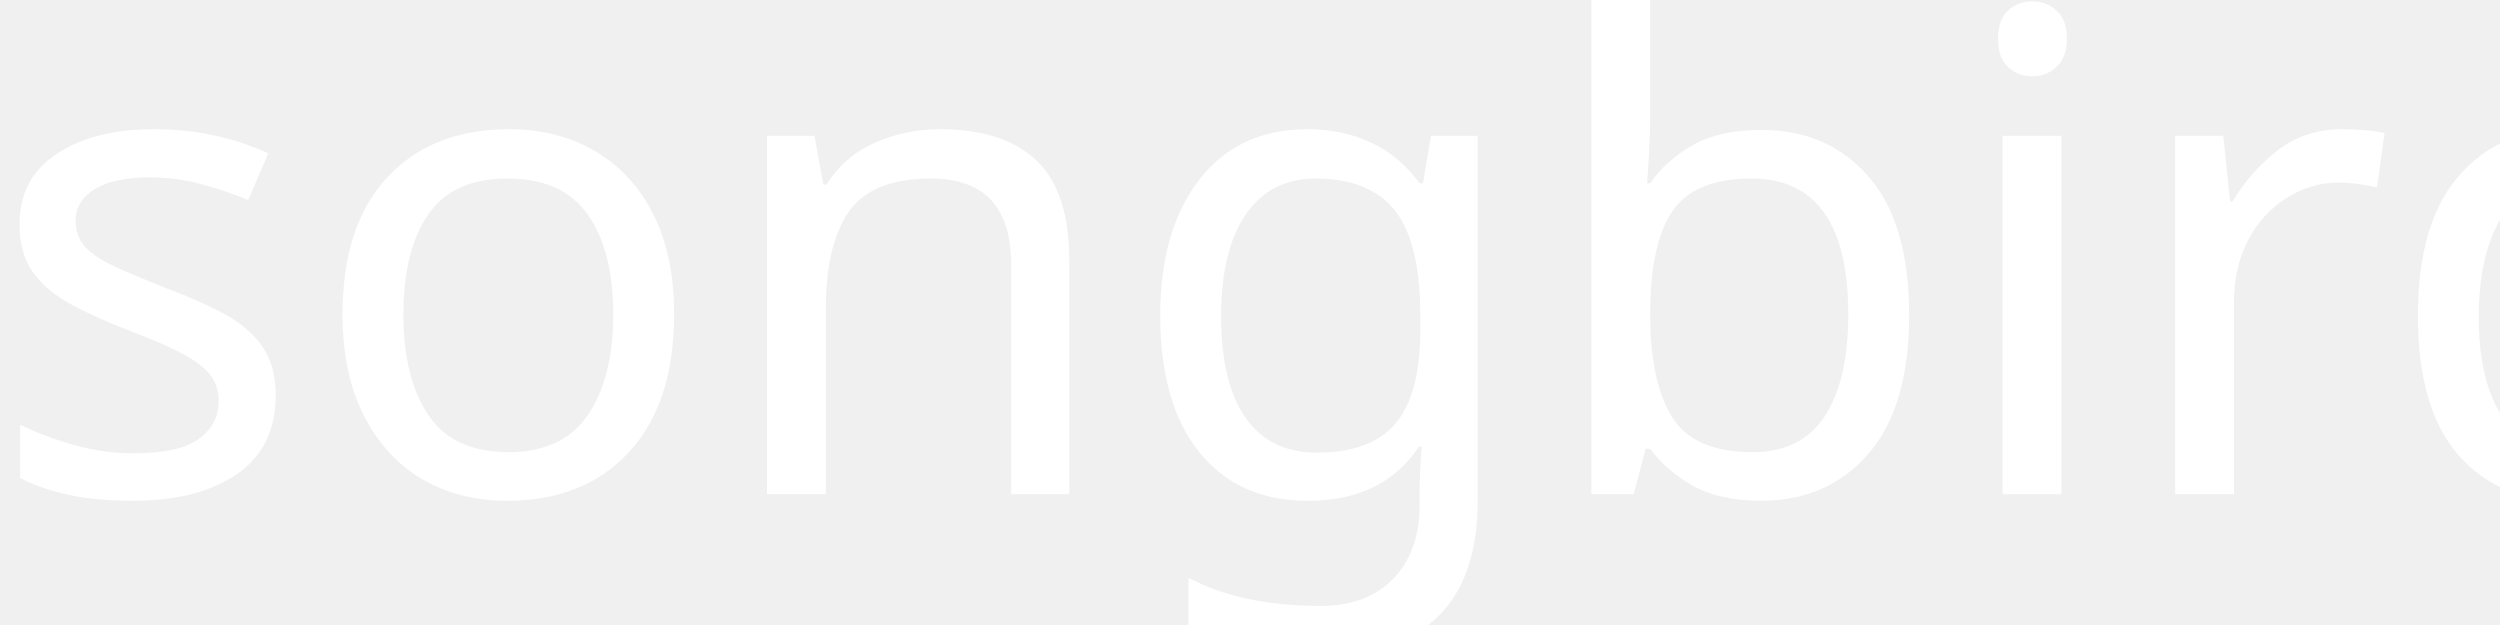
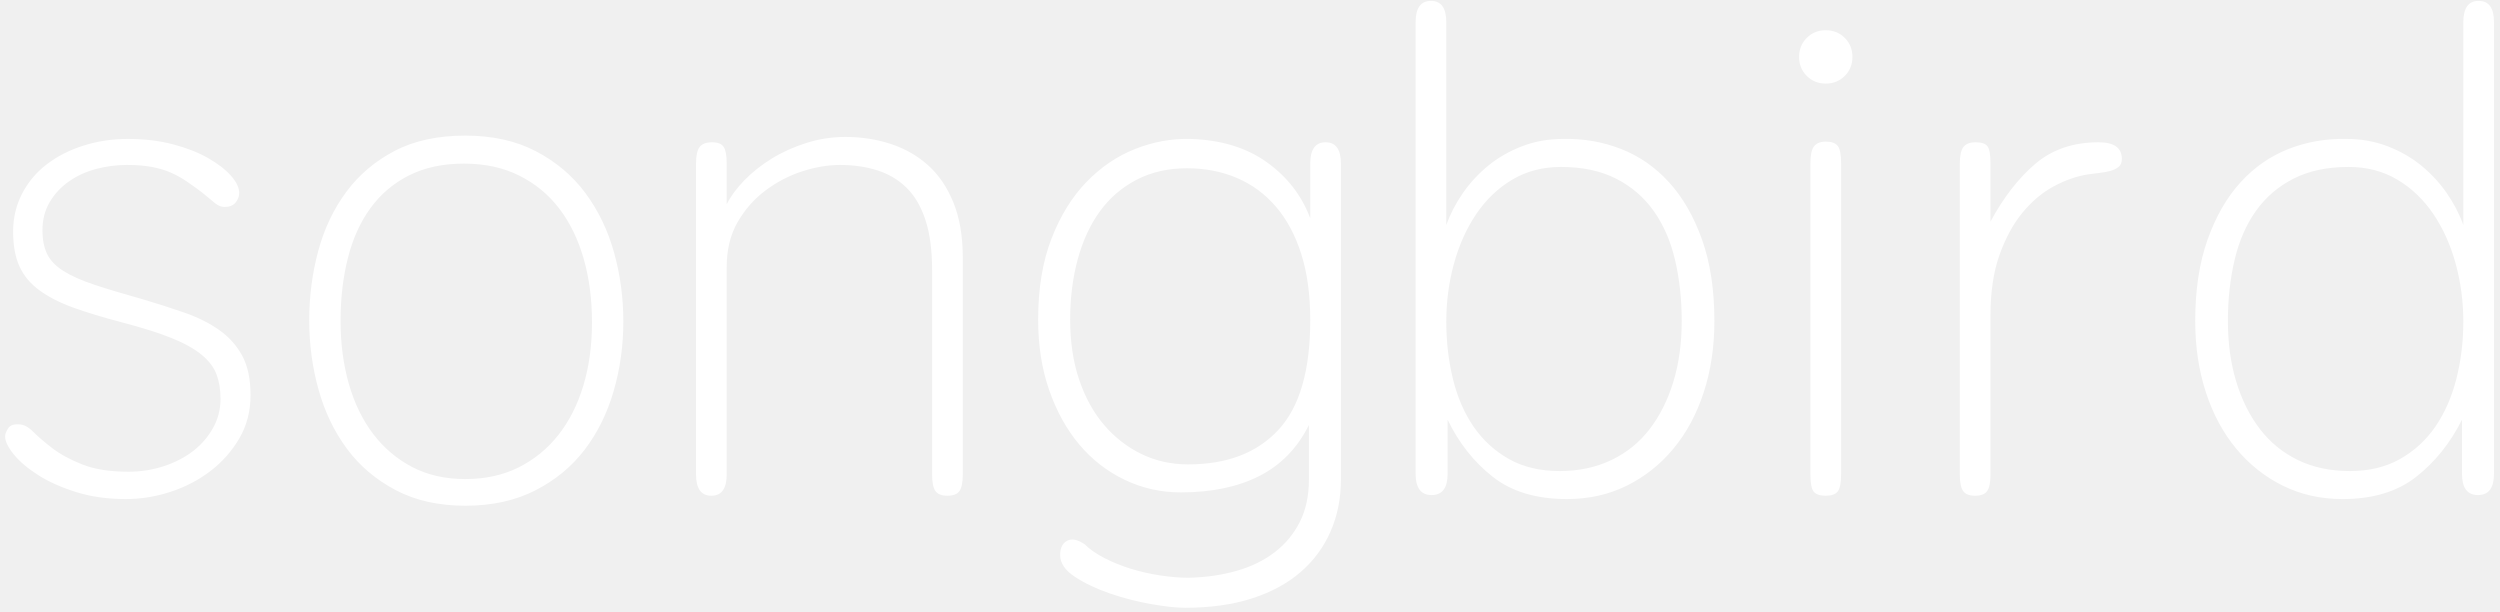
- <svg xmlns="http://www.w3.org/2000/svg" width="172px" height="43px" viewBox="0 0 172 43" version="1.1">
+ <svg xmlns="http://www.w3.org/2000/svg" width="225px" height="55px" viewBox="0 0 225 55" version="1.1">
  <defs />
-   <g id="Page-1" stroke="none" stroke-width="1" fill="none" fill-rule="evenodd" font-size="46" font-family="STYuanti-SC-Light, Yuanti SC" font-weight="300">
-     <g id="Work" transform="translate(-631, -2186)" fill="#FFFFFF">
-       <g id="Songbird-Hover" transform="translate(509, 2095)">
-         <text id="songbird">
-           <tspan x="121" y="125">songbird</tspan>
-         </text>
-       </g>
+   <g id="Page-1" stroke="none" stroke-width="1" fill="none" fill-rule="evenodd">
+     <g id="SONGBIRD" transform="translate(-953, -250)" fill="#FFFFFF">
+       <path d="M964.564,292.455 C965.684,292.455 966.755,292.285 967.775,291.945 C968.795,291.605 969.676,291.145 970.416,290.564 C971.156,289.984 971.747,289.294 972.187,288.494 C972.627,287.693 972.847,286.833 972.847,285.913 C972.847,285.072 972.727,284.332 972.487,283.692 C972.247,283.052 971.797,282.462 971.136,281.921 C970.476,281.381 969.576,280.881 968.435,280.421 C967.295,279.961 965.804,279.491 963.964,279.01 C962.283,278.57 960.833,278.13 959.612,277.69 C958.392,277.25 957.371,276.73 956.551,276.129 C955.731,275.529 955.131,274.809 954.75,273.969 C954.37,273.128 954.18,272.088 954.18,270.847 C954.18,269.607 954.45,268.467 954.991,267.426 C955.531,266.386 956.271,265.506 957.211,264.785 C958.152,264.065 959.252,263.505 960.513,263.105 C961.773,262.705 963.103,262.504 964.504,262.504 C965.984,262.504 967.335,262.664 968.555,262.985 C969.776,263.305 970.826,263.715 971.707,264.215 C972.587,264.715 973.277,265.245 973.777,265.806 C974.277,266.366 974.528,266.886 974.528,267.366 C974.528,267.686 974.417,267.976 974.197,268.236 C973.977,268.497 973.647,268.627 973.207,268.627 C972.927,268.627 972.647,268.517 972.367,268.297 C972.087,268.076 971.687,267.746 971.166,267.306 C970.686,266.946 970.226,266.616 969.786,266.316 C969.346,266.016 968.876,265.756 968.375,265.536 C967.875,265.315 967.305,265.145 966.665,265.025 C966.024,264.905 965.284,264.845 964.444,264.845 C963.484,264.845 962.553,264.965 961.653,265.205 C960.753,265.445 959.942,265.816 959.222,266.316 C958.502,266.816 957.922,267.436 957.481,268.176 C957.041,268.917 956.821,269.767 956.821,270.727 C956.821,271.568 956.961,272.278 957.241,272.858 C957.521,273.438 958.012,273.949 958.712,274.389 C959.412,274.829 960.332,275.239 961.473,275.619 C962.613,275.999 964.044,276.429 965.764,276.91 C967.125,277.31 968.405,277.72 969.606,278.14 C970.806,278.56 971.847,279.08 972.727,279.701 C973.607,280.321 974.297,281.091 974.798,282.011 C975.298,282.932 975.548,284.112 975.548,285.553 C975.548,286.993 975.218,288.284 974.558,289.424 C973.897,290.564 973.037,291.545 971.977,292.365 C970.916,293.185 969.716,293.816 968.375,294.256 C967.035,294.696 965.684,294.916 964.324,294.916 C962.683,294.916 961.193,294.706 959.852,294.286 C958.512,293.866 957.371,293.355 956.431,292.755 C955.491,292.155 954.76,291.535 954.24,290.895 C953.72,290.254 953.46,289.714 953.46,289.274 C953.46,289.074 953.55,288.834 953.73,288.554 C953.91,288.274 954.24,288.154 954.72,288.194 C955.121,288.194 955.541,288.414 955.981,288.854 C956.421,289.294 956.991,289.784 957.692,290.324 C958.392,290.865 959.292,291.355 960.392,291.795 C961.493,292.235 962.883,292.455 964.564,292.455 Z M994.875,262.204 C997.316,262.204 999.436,262.674 1001.237,263.615 C1003.038,264.555 1004.518,265.806 1005.679,267.366 C1006.839,268.927 1007.699,270.707 1008.26,272.708 C1008.82,274.709 1009.1,276.79 1009.1,278.95 C1009.1,281.111 1008.81,283.192 1008.23,285.193 C1007.649,287.193 1006.779,288.954 1005.619,290.474 C1004.458,291.995 1002.978,293.215 1001.177,294.136 C999.376,295.056 997.276,295.516 994.875,295.516 C992.474,295.516 990.383,295.046 988.603,294.106 C986.822,293.165 985.361,291.925 984.221,290.384 C983.081,288.844 982.23,287.073 981.67,285.072 C981.11,283.072 980.83,280.991 980.83,278.83 C980.83,276.669 981.1,274.589 981.64,272.588 C982.18,270.587 983.021,268.817 984.161,267.276 C985.301,265.736 986.752,264.505 988.513,263.585 C990.273,262.664 992.394,262.204 994.875,262.204 Z M994.875,293.115 C996.675,293.115 998.276,292.765 999.677,292.065 C1001.077,291.365 1002.267,290.394 1003.248,289.154 C1004.228,287.914 1004.978,286.433 1005.499,284.712 C1006.019,282.992 1006.279,281.091 1006.279,279.01 C1006.279,276.93 1006.029,275.019 1005.529,273.278 C1005.028,271.538 1004.298,270.037 1003.338,268.777 C1002.377,267.516 1001.177,266.526 999.737,265.806 C998.296,265.085 996.635,264.725 994.755,264.725 C992.874,264.725 991.233,265.075 989.833,265.776 C988.432,266.476 987.272,267.456 986.352,268.717 C985.431,269.977 984.751,271.478 984.311,273.218 C983.871,274.959 983.651,276.85 983.651,278.89 C983.651,280.931 983.901,282.822 984.401,284.562 C984.901,286.303 985.631,287.803 986.592,289.064 C987.552,290.324 988.723,291.315 990.103,292.035 C991.484,292.755 993.074,293.115 994.875,293.115 Z M1036.89,274.329 C1036.89,272.528 1036.69,271.017 1036.29,269.797 C1035.889,268.577 1035.319,267.606 1034.579,266.886 C1033.839,266.166 1032.958,265.646 1031.938,265.325 C1030.918,265.005 1029.807,264.845 1028.607,264.845 C1027.526,264.845 1026.396,265.035 1025.216,265.415 C1024.035,265.796 1022.935,266.366 1021.914,267.126 C1020.894,267.886 1020.054,268.837 1019.394,269.977 C1018.733,271.118 1018.403,272.468 1018.403,274.029 L1018.403,292.695 C1018.403,293.976 1017.943,294.616 1017.023,294.616 C1016.102,294.616 1015.642,293.976 1015.642,292.695 L1015.642,264.725 C1015.642,264.005 1015.752,263.505 1015.972,263.225 C1016.192,262.945 1016.563,262.805 1017.083,262.805 C1017.603,262.805 1017.953,262.945 1018.133,263.225 C1018.313,263.505 1018.403,264.005 1018.403,264.725 L1018.403,268.387 C1018.763,267.666 1019.294,266.946 1019.994,266.226 C1020.694,265.506 1021.514,264.855 1022.455,264.275 C1023.395,263.695 1024.435,263.225 1025.576,262.865 C1026.716,262.504 1027.887,262.324 1029.087,262.324 C1030.528,262.324 1031.888,262.534 1033.168,262.955 C1034.449,263.375 1035.569,264.015 1036.53,264.875 C1037.49,265.736 1038.25,266.856 1038.81,268.236 C1039.371,269.617 1039.651,271.268 1039.651,273.188 L1039.651,292.695 C1039.651,293.415 1039.551,293.916 1039.351,294.196 C1039.151,294.476 1038.79,294.616 1038.27,294.616 C1037.75,294.616 1037.39,294.476 1037.19,294.196 C1036.99,293.916 1036.89,293.415 1036.89,292.695 L1036.89,274.329 Z M1073.683,293.175 C1073.683,294.856 1073.373,296.407 1072.753,297.827 C1072.132,299.248 1071.232,300.468 1070.052,301.488 C1068.871,302.509 1067.411,303.299 1065.67,303.859 C1063.929,304.419 1061.919,304.7 1059.638,304.7 C1058.878,304.7 1057.867,304.589 1056.607,304.369 C1055.346,304.149 1054.106,303.829 1052.886,303.409 C1051.665,302.989 1050.615,302.489 1049.734,301.909 C1048.854,301.328 1048.414,300.678 1048.414,299.958 C1048.414,299.318 1048.624,298.887 1049.044,298.667 C1049.464,298.447 1049.994,298.557 1050.635,298.997 C1051.075,299.438 1051.665,299.848 1052.405,300.228 C1053.146,300.608 1053.936,300.928 1054.776,301.188 C1055.616,301.448 1056.497,301.648 1057.417,301.788 C1058.337,301.929 1059.198,301.999 1059.998,301.999 C1061.559,301.959 1062.999,301.748 1064.32,301.368 C1065.64,300.988 1066.78,300.428 1067.741,299.688 C1068.701,298.947 1069.451,298.037 1069.992,296.957 C1070.532,295.876 1070.802,294.616 1070.802,293.175 L1070.802,288.254 C1069.762,290.334 1068.271,291.865 1066.33,292.845 C1064.39,293.826 1062.039,294.316 1059.278,294.316 C1057.477,294.316 1055.787,293.936 1054.206,293.175 C1052.625,292.415 1051.265,291.355 1050.125,289.994 C1048.984,288.634 1048.084,287.003 1047.424,285.103 C1046.763,283.202 1046.433,281.091 1046.433,278.77 C1046.433,275.969 1046.833,273.538 1047.634,271.478 C1048.434,269.417 1049.484,267.716 1050.785,266.376 C1052.085,265.035 1053.546,264.045 1055.166,263.405 C1056.787,262.765 1058.437,262.464 1060.118,262.504 C1062.879,262.584 1065.18,263.285 1067.021,264.605 C1068.861,265.926 1070.162,267.606 1070.922,269.647 L1070.922,264.725 C1070.922,263.445 1071.382,262.805 1072.302,262.805 C1073.223,262.805 1073.683,263.445 1073.683,264.725 L1073.683,293.175 Z M1049.314,278.77 C1049.314,280.771 1049.584,282.572 1050.125,284.172 C1050.665,285.773 1051.415,287.133 1052.375,288.254 C1053.336,289.374 1054.456,290.244 1055.737,290.865 C1057.017,291.485 1058.417,291.795 1059.938,291.795 C1063.419,291.795 1066.12,290.765 1068.041,288.704 C1069.962,286.643 1070.922,283.352 1070.922,278.83 C1070.922,276.549 1070.652,274.559 1070.112,272.858 C1069.571,271.158 1068.811,269.737 1067.831,268.597 C1066.85,267.456 1065.68,266.596 1064.32,266.016 C1062.959,265.435 1061.459,265.145 1059.818,265.145 C1058.137,265.145 1056.637,265.485 1055.316,266.166 C1053.996,266.846 1052.896,267.786 1052.015,268.987 C1051.135,270.187 1050.465,271.628 1050.004,273.308 C1049.544,274.989 1049.314,276.81 1049.314,278.77 Z M1104.354,278.89 C1104.354,276.93 1104.154,275.099 1103.754,273.398 C1103.354,271.698 1102.713,270.227 1101.833,268.987 C1100.953,267.746 1099.822,266.776 1098.442,266.076 C1097.061,265.375 1095.411,265.025 1093.49,265.025 C1091.849,265.025 1090.389,265.405 1089.108,266.166 C1087.828,266.926 1086.748,267.956 1085.867,269.257 C1084.987,270.557 1084.317,272.048 1083.857,273.728 C1083.396,275.409 1083.166,277.15 1083.166,278.95 C1083.166,280.751 1083.366,282.472 1083.767,284.112 C1084.167,285.753 1084.787,287.183 1085.627,288.404 C1086.468,289.624 1087.528,290.594 1088.808,291.315 C1090.089,292.035 1091.609,292.395 1093.37,292.395 C1095.091,292.395 1096.641,292.065 1098.022,291.405 C1099.402,290.745 1100.553,289.814 1101.473,288.614 C1102.393,287.413 1103.103,285.993 1103.604,284.352 C1104.104,282.712 1104.354,280.891 1104.354,278.89 Z M1083.286,292.635 C1083.286,293.916 1082.806,294.556 1081.846,294.556 C1080.886,294.556 1080.405,293.916 1080.405,292.635 L1080.405,252.001 C1080.405,250.72 1080.866,250.08 1081.786,250.08 C1082.706,250.08 1083.166,250.72 1083.166,252.001 L1083.166,270.247 C1083.526,269.247 1084.027,268.287 1084.667,267.366 C1085.307,266.446 1086.067,265.626 1086.948,264.905 C1087.828,264.185 1088.838,263.605 1089.979,263.165 C1091.119,262.725 1092.35,262.504 1093.67,262.504 C1095.511,262.464 1097.251,262.765 1098.892,263.405 C1100.533,264.045 1101.973,265.045 1103.213,266.406 C1104.454,267.766 1105.444,269.487 1106.185,271.568 C1106.925,273.648 1107.295,276.089 1107.295,278.89 C1107.295,281.211 1106.975,283.352 1106.335,285.313 C1105.694,287.273 1104.784,288.964 1103.604,290.384 C1102.423,291.805 1101.023,292.915 1099.402,293.716 C1097.782,294.516 1095.991,294.916 1094.03,294.916 C1091.269,294.916 1089.038,294.246 1087.338,292.905 C1085.637,291.565 1084.287,289.854 1083.286,287.773 L1083.286,292.635 Z M1118.699,292.695 C1118.699,293.455 1118.599,293.966 1118.399,294.226 C1118.199,294.486 1117.839,294.616 1117.319,294.616 C1116.798,294.616 1116.438,294.496 1116.238,294.256 C1116.038,294.016 1115.938,293.496 1115.938,292.695 L1115.938,264.665 C1115.938,263.945 1116.048,263.445 1116.268,263.165 C1116.488,262.885 1116.838,262.745 1117.319,262.745 C1117.839,262.745 1118.199,262.875 1118.399,263.135 C1118.599,263.395 1118.699,263.905 1118.699,264.665 L1118.699,292.695 Z M1114.918,255.122 C1114.918,254.442 1115.148,253.871 1115.608,253.411 C1116.068,252.951 1116.638,252.721 1117.319,252.721 C1117.999,252.721 1118.569,252.951 1119.029,253.411 C1119.489,253.871 1119.719,254.442 1119.719,255.122 C1119.719,255.802 1119.489,256.372 1119.029,256.832 C1118.569,257.293 1117.999,257.523 1117.319,257.523 C1116.638,257.523 1116.068,257.293 1115.608,256.832 C1115.148,256.372 1114.918,255.802 1114.918,255.122 Z M1140.967,265.686 C1139.927,265.846 1138.886,266.206 1137.846,266.766 C1136.805,267.326 1135.865,268.116 1135.025,269.137 C1134.185,270.157 1133.494,271.428 1132.954,272.948 C1132.414,274.469 1132.144,276.269 1132.144,278.35 L1132.144,292.695 C1132.144,293.415 1132.044,293.916 1131.844,294.196 C1131.644,294.476 1131.284,294.616 1130.763,294.616 C1130.243,294.616 1129.883,294.476 1129.683,294.196 C1129.483,293.916 1129.383,293.415 1129.383,292.695 L1129.383,264.725 C1129.383,264.005 1129.493,263.505 1129.713,263.225 C1129.933,262.945 1130.303,262.805 1130.823,262.805 C1131.344,262.805 1131.694,262.925 1131.874,263.165 C1132.054,263.405 1132.144,263.925 1132.144,264.725 L1132.144,269.947 C1133.304,267.786 1134.645,266.056 1136.165,264.755 C1137.686,263.455 1139.586,262.805 1141.867,262.805 C1143.268,262.805 1143.968,263.305 1143.968,264.305 C1143.968,264.625 1143.868,264.865 1143.668,265.025 C1143.468,265.185 1143.218,265.305 1142.918,265.385 C1142.618,265.465 1142.287,265.526 1141.927,265.566 C1141.567,265.606 1141.247,265.646 1140.967,265.686 Z M1153.511,278.89 C1153.511,280.891 1153.762,282.712 1154.262,284.352 C1154.762,285.993 1155.472,287.413 1156.392,288.614 C1157.313,289.814 1158.453,290.745 1159.814,291.405 C1161.174,292.065 1162.735,292.395 1164.495,292.395 C1166.216,292.395 1167.717,292.035 1168.997,291.315 C1170.277,290.594 1171.338,289.624 1172.178,288.404 C1173.018,287.183 1173.649,285.753 1174.069,284.112 C1174.489,282.472 1174.699,280.751 1174.699,278.95 C1174.699,277.15 1174.469,275.409 1174.009,273.728 C1173.549,272.048 1172.878,270.557 1171.998,269.257 C1171.118,267.956 1170.037,266.926 1168.757,266.166 C1167.476,265.405 1166.016,265.025 1164.375,265.025 C1162.455,265.025 1160.804,265.375 1159.424,266.076 C1158.043,266.776 1156.913,267.746 1156.032,268.987 C1155.152,270.227 1154.512,271.698 1154.112,273.398 C1153.712,275.099 1153.511,276.93 1153.511,278.89 Z M1174.579,287.773 C1173.539,289.854 1172.168,291.565 1170.467,292.905 C1168.767,294.246 1166.556,294.916 1163.835,294.916 C1161.874,294.916 1160.084,294.516 1158.463,293.716 C1156.843,292.915 1155.442,291.805 1154.262,290.384 C1153.081,288.964 1152.171,287.273 1151.531,285.313 C1150.891,283.352 1150.57,281.211 1150.57,278.89 C1150.57,276.089 1150.941,273.648 1151.681,271.568 C1152.421,269.487 1153.411,267.766 1154.652,266.406 C1155.892,265.045 1157.333,264.045 1158.973,263.405 C1160.614,262.765 1162.355,262.464 1164.195,262.504 C1165.516,262.504 1166.746,262.725 1167.887,263.165 C1169.027,263.605 1170.037,264.185 1170.918,264.905 C1171.798,265.626 1172.558,266.446 1173.198,267.366 C1173.839,268.287 1174.339,269.247 1174.699,270.247 L1174.699,252.001 C1174.699,250.72 1175.159,250.08 1176.08,250.08 C1177,250.08 1177.46,250.72 1177.46,252.001 L1177.46,292.635 C1177.46,293.916 1176.98,294.556 1176.019,294.556 C1175.059,294.556 1174.579,293.916 1174.579,292.635 L1174.579,287.773 Z" id="songbird" />
    </g>
  </g>
</svg>
